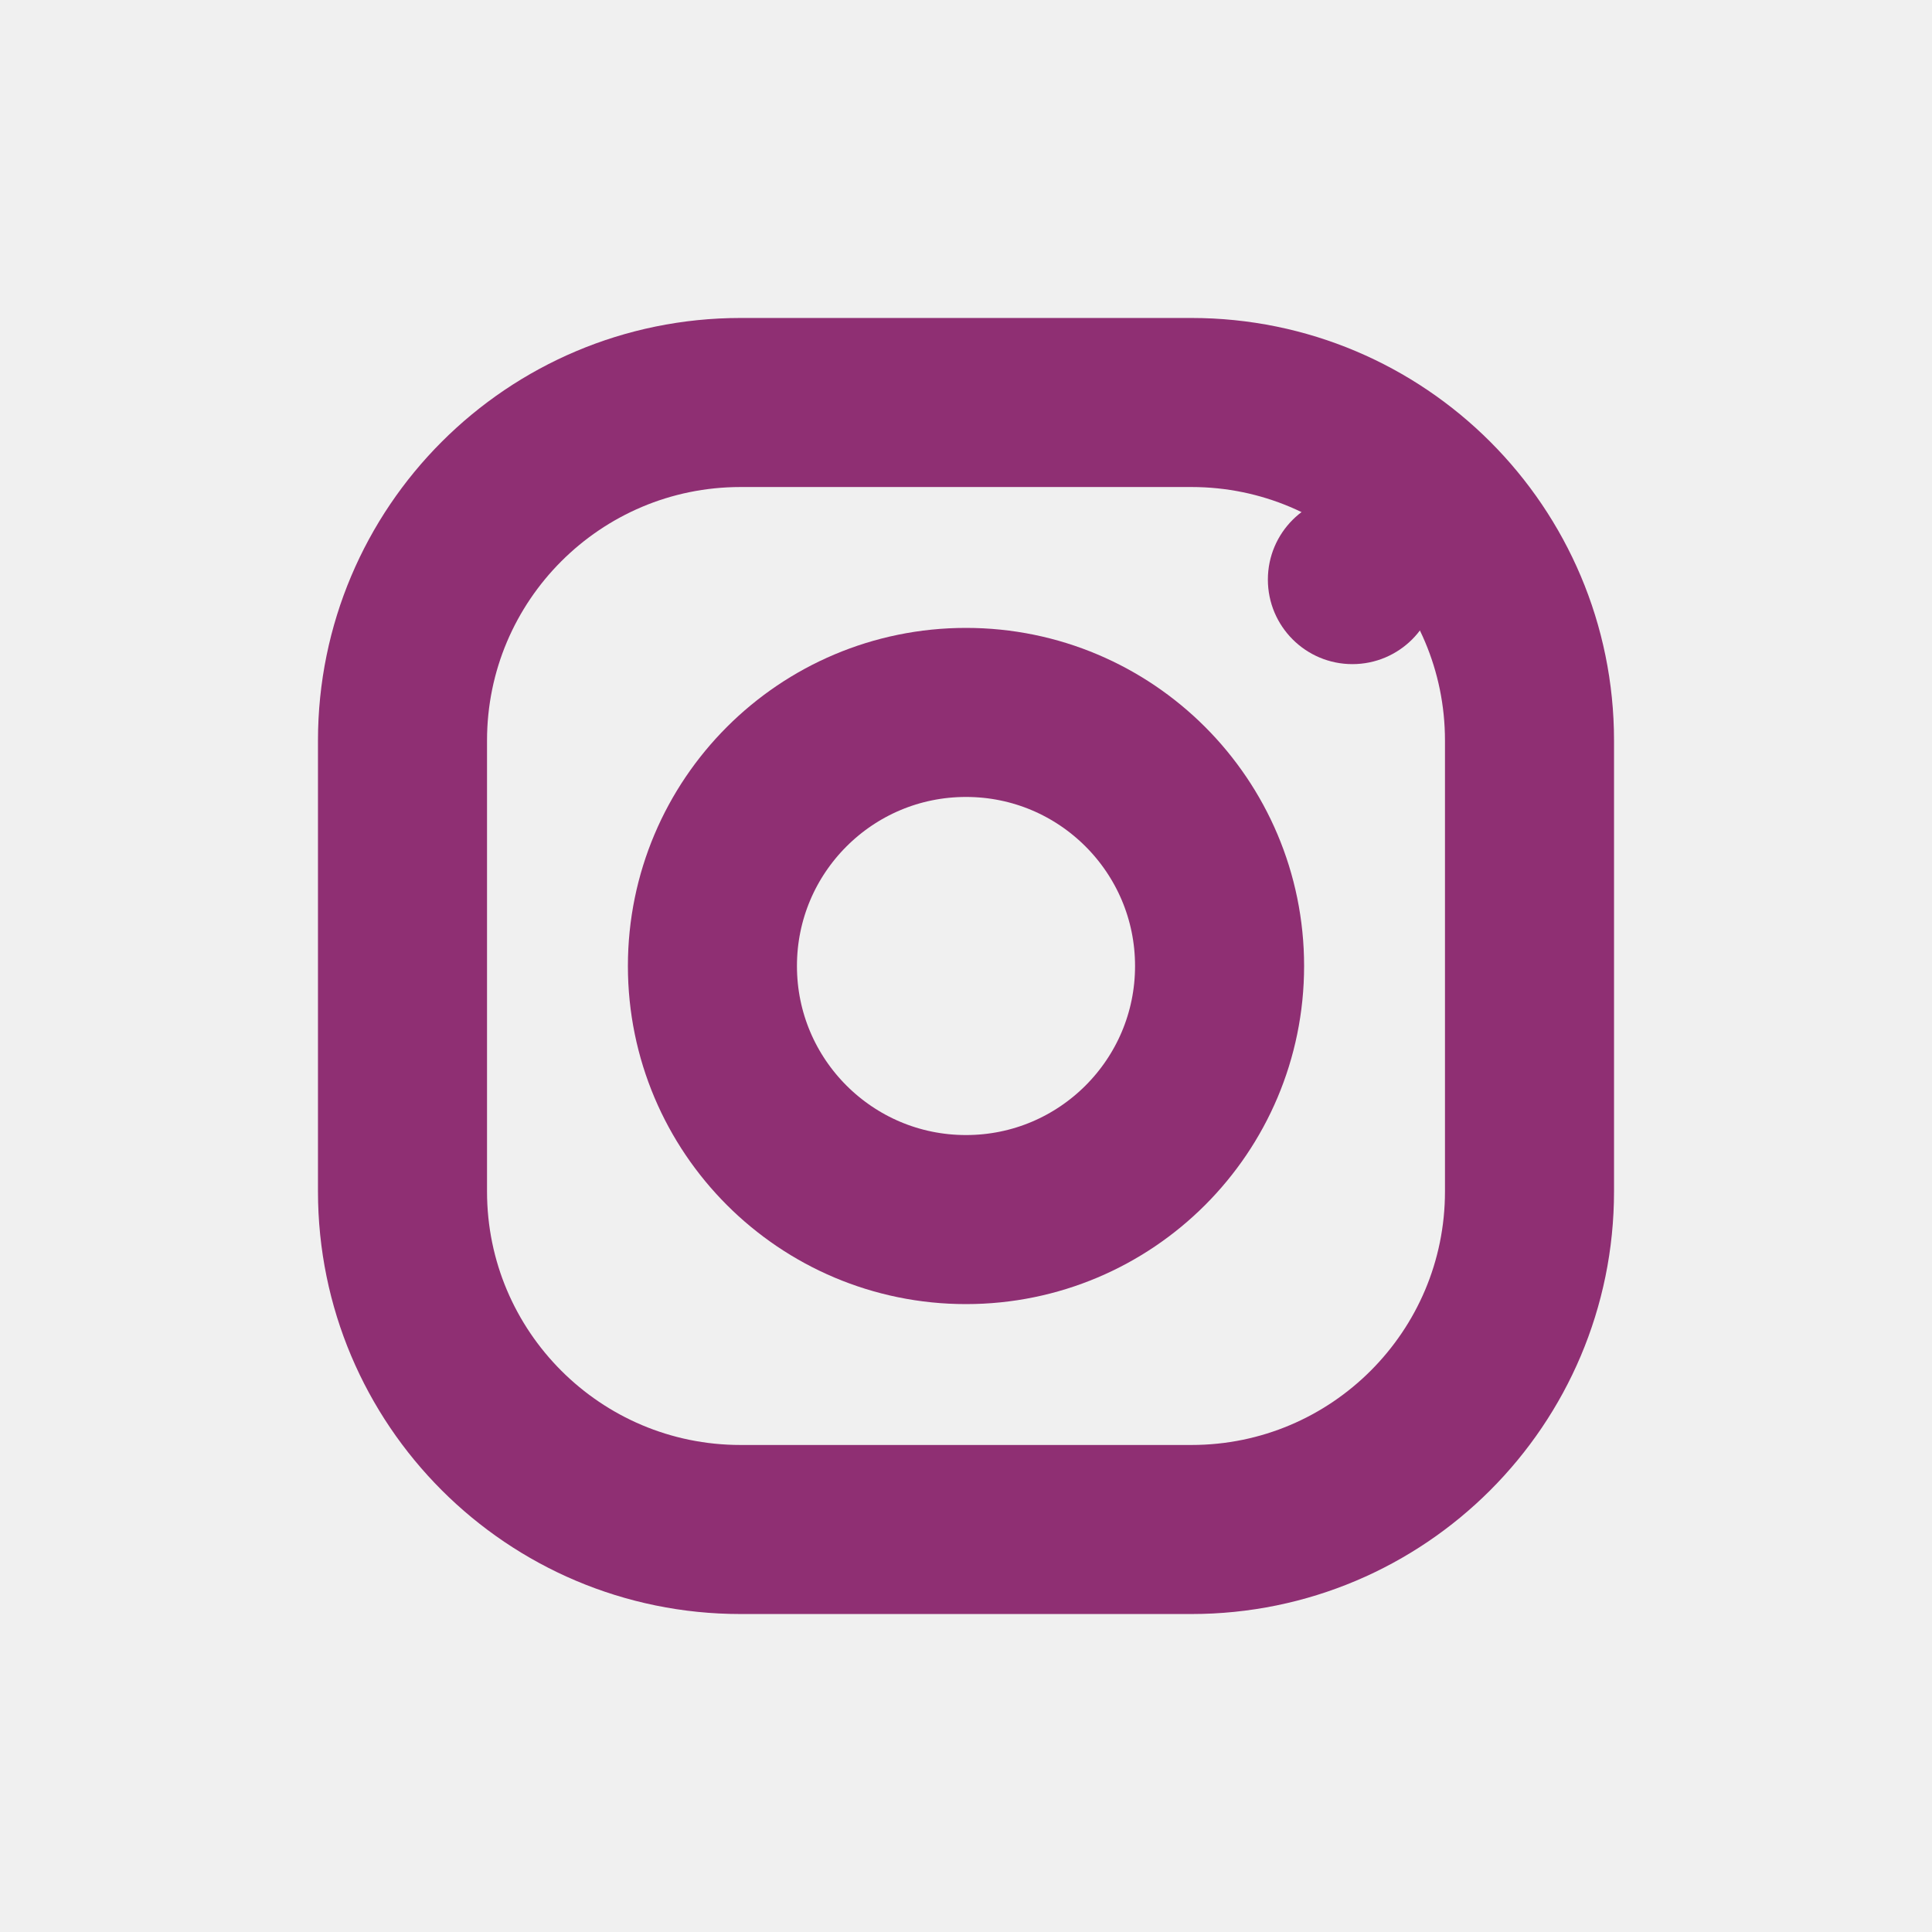
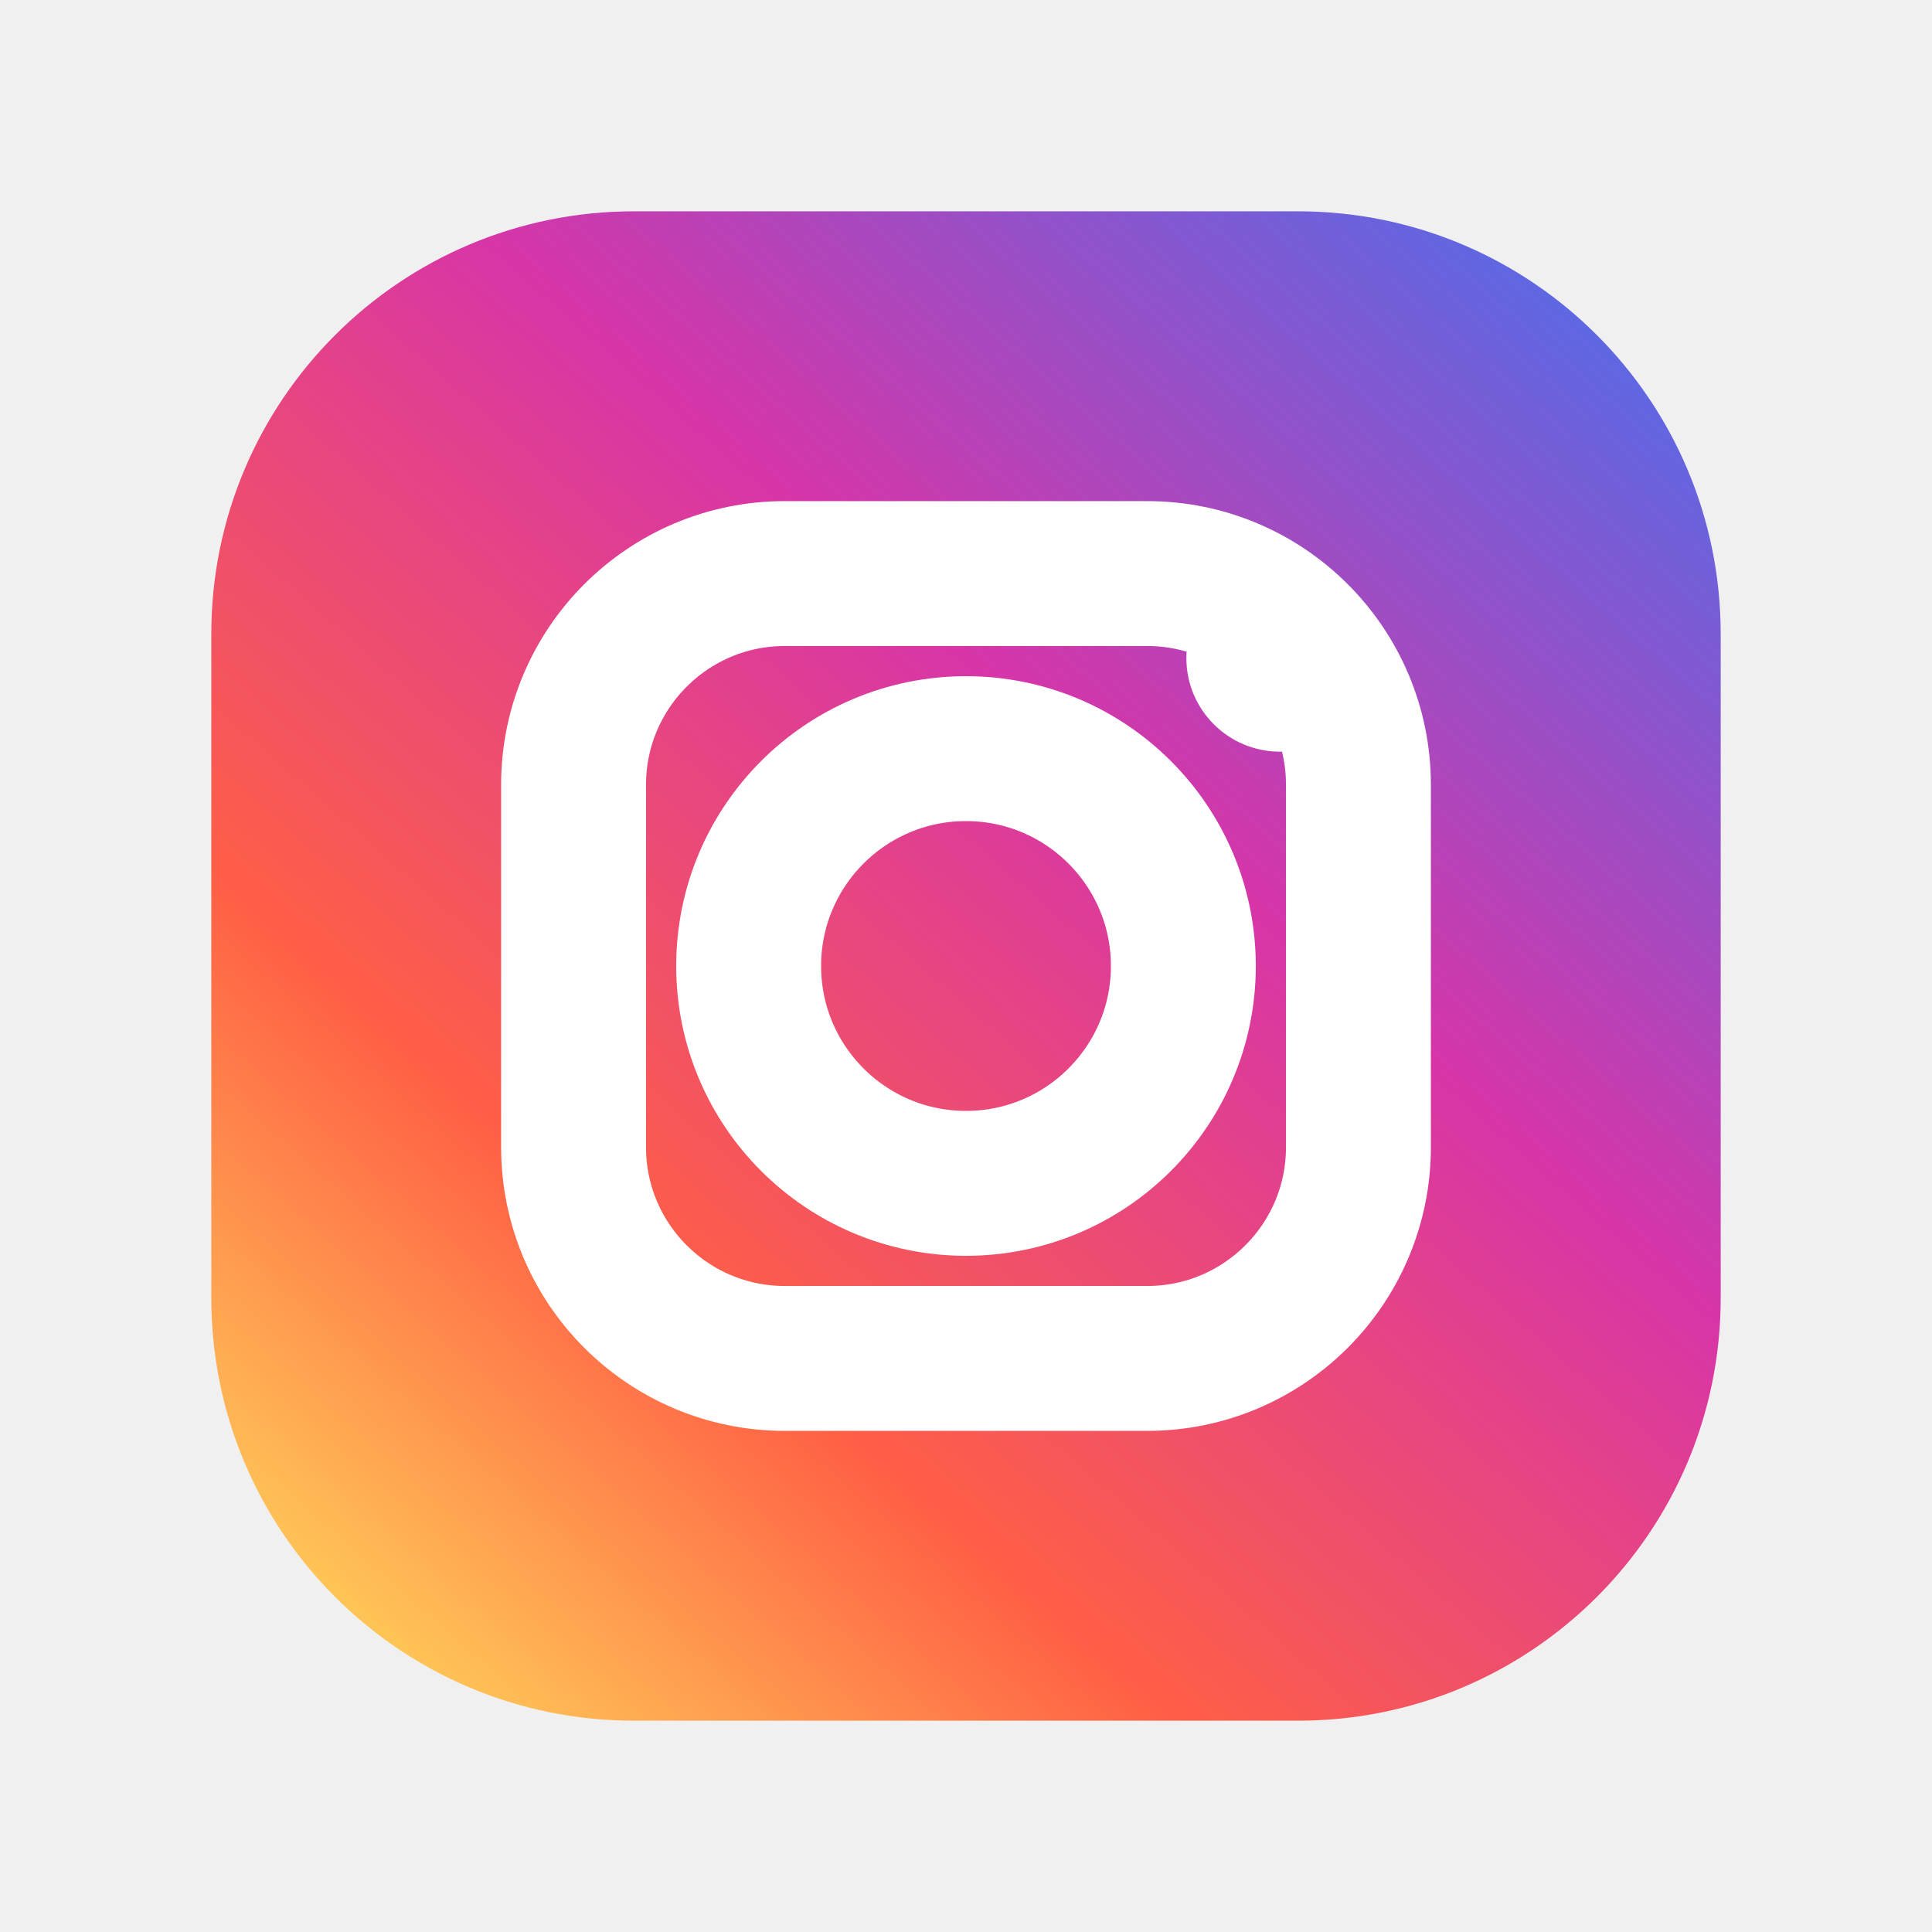
- <svg xmlns="http://www.w3.org/2000/svg" viewBox="0 0 24 24" aria-hidden="true">
-   <rect x="5" y="5" width="14" height="14" rx="4.2" fill="none" stroke="#8f2f73" stroke-width="2.1" />
-   <circle cx="12" cy="12" r="3.15" fill="none" stroke="#8f2f73" stroke-width="2.1" />
-   <circle cx="16.8" cy="7.2" r="1.05" fill="#8f2f73" />
+ <svg xmlns="http://www.w3.org/2000/svg" viewBox="0 0 64 64" aria-hidden="true">
+   <defs>
+     <linearGradient id="ig-share-gradient" x1="11" y1="57" x2="54" y2="8" gradientUnits="userSpaceOnUse">
+       <stop offset="0" stop-color="#ffd95a" />
+       <stop offset=".28" stop-color="#ff5f45" />
+       <stop offset=".62" stop-color="#d735a8" />
+       <stop offset="1" stop-color="#4e6eea" />
+     </linearGradient>
+   </defs>
+   <rect x="7" y="7" width="50" height="50" rx="14" fill="url(#ig-share-gradient)" />
+   <rect x="19" y="19" width="26" height="26" rx="7" fill="none" stroke="#fff" stroke-width="4.8" />
+   <circle cx="32" cy="32" r="7.2" fill="none" stroke="#fff" stroke-width="4.8" />
+   <circle cx="42.4" cy="21.8" r="3.1" fill="#fff" />
</svg>
